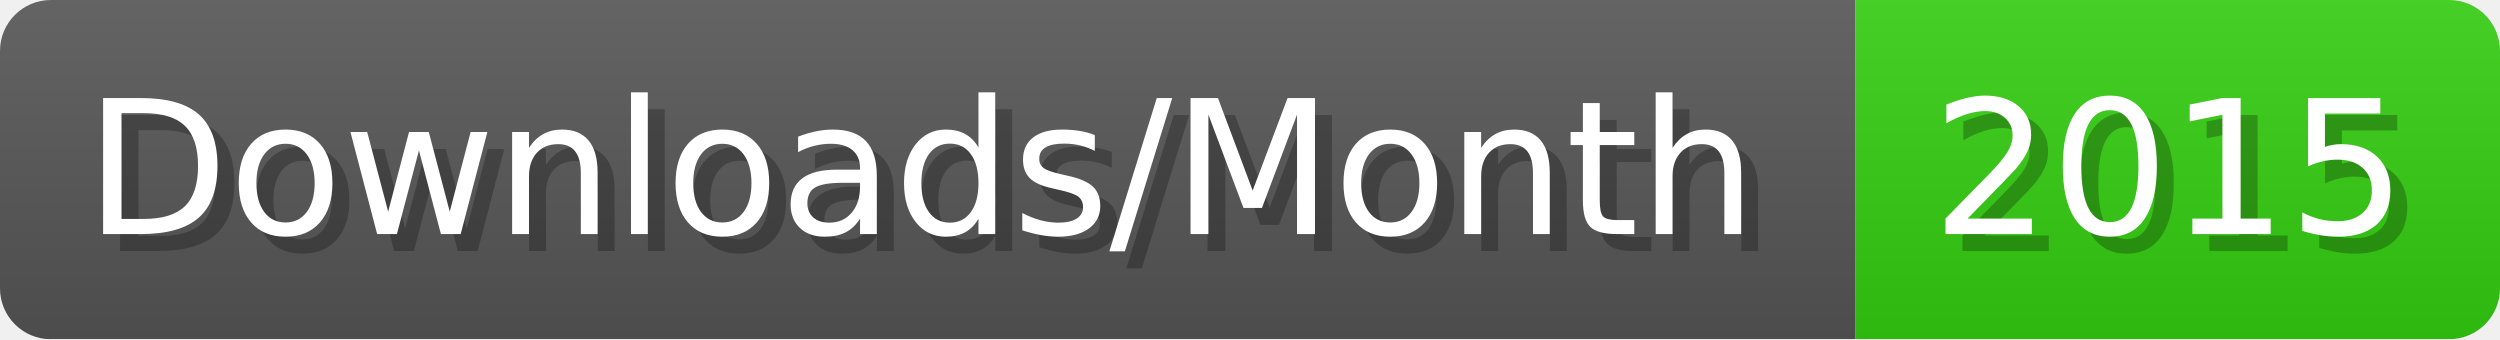
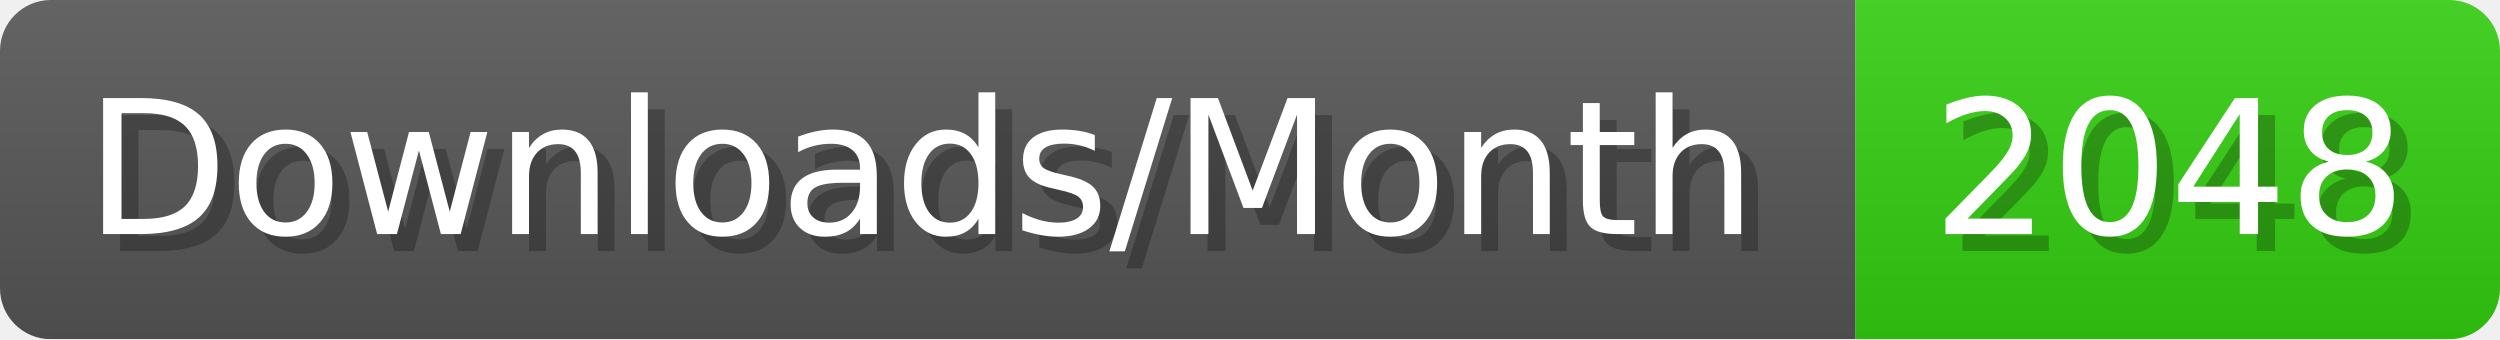
- <svg xmlns="http://www.w3.org/2000/svg" width="147.4" height="20" viewBox="0 0 1474 200" role="img" aria-label="Downloads/Month: 2015">
+ <svg xmlns="http://www.w3.org/2000/svg" width="147.4" height="20" viewBox="0 0 1474 200" role="img" aria-label="Downloads/Month: 2048">
  <linearGradient id="YlXUI" x2="0" y2="100%">
    <stop offset="0" stop-opacity=".1" stop-color="#EEE" />
    <stop offset="1" stop-opacity=".1" />
  </linearGradient>
  <mask id="JHhop">
    <rect width="1474" height="200" rx="30" fill="#FFF" />
  </mask>
  <g mask="url(#JHhop)">
    <rect width="1094" height="200" fill="#555" />
    <rect width="380" height="200" fill="#3C1" x="1094" />
    <rect width="1474" height="200" fill="url(#YlXUI)" />
  </g>
  <g aria-hidden="true" fill="#fff" text-anchor="start" font-family="Verdana,DejaVu Sans,sans-serif" font-size="110">
    <text x="60" y="148" textLength="994" fill="#000" opacity="0.25">Downloads/Month</text>
    <text x="50" y="138" textLength="994">Downloads/Month</text>
-     <text x="1149" y="148" textLength="280" fill="#000" opacity="0.25">2015</text>
-     <text x="1139" y="138" textLength="280">2015</text>
+     <text x="1149" y="148" textLength="280" fill="#000" opacity="0.25">2048</text>
+     <text x="1139" y="138" textLength="280">2048</text>
  </g>
</svg>
